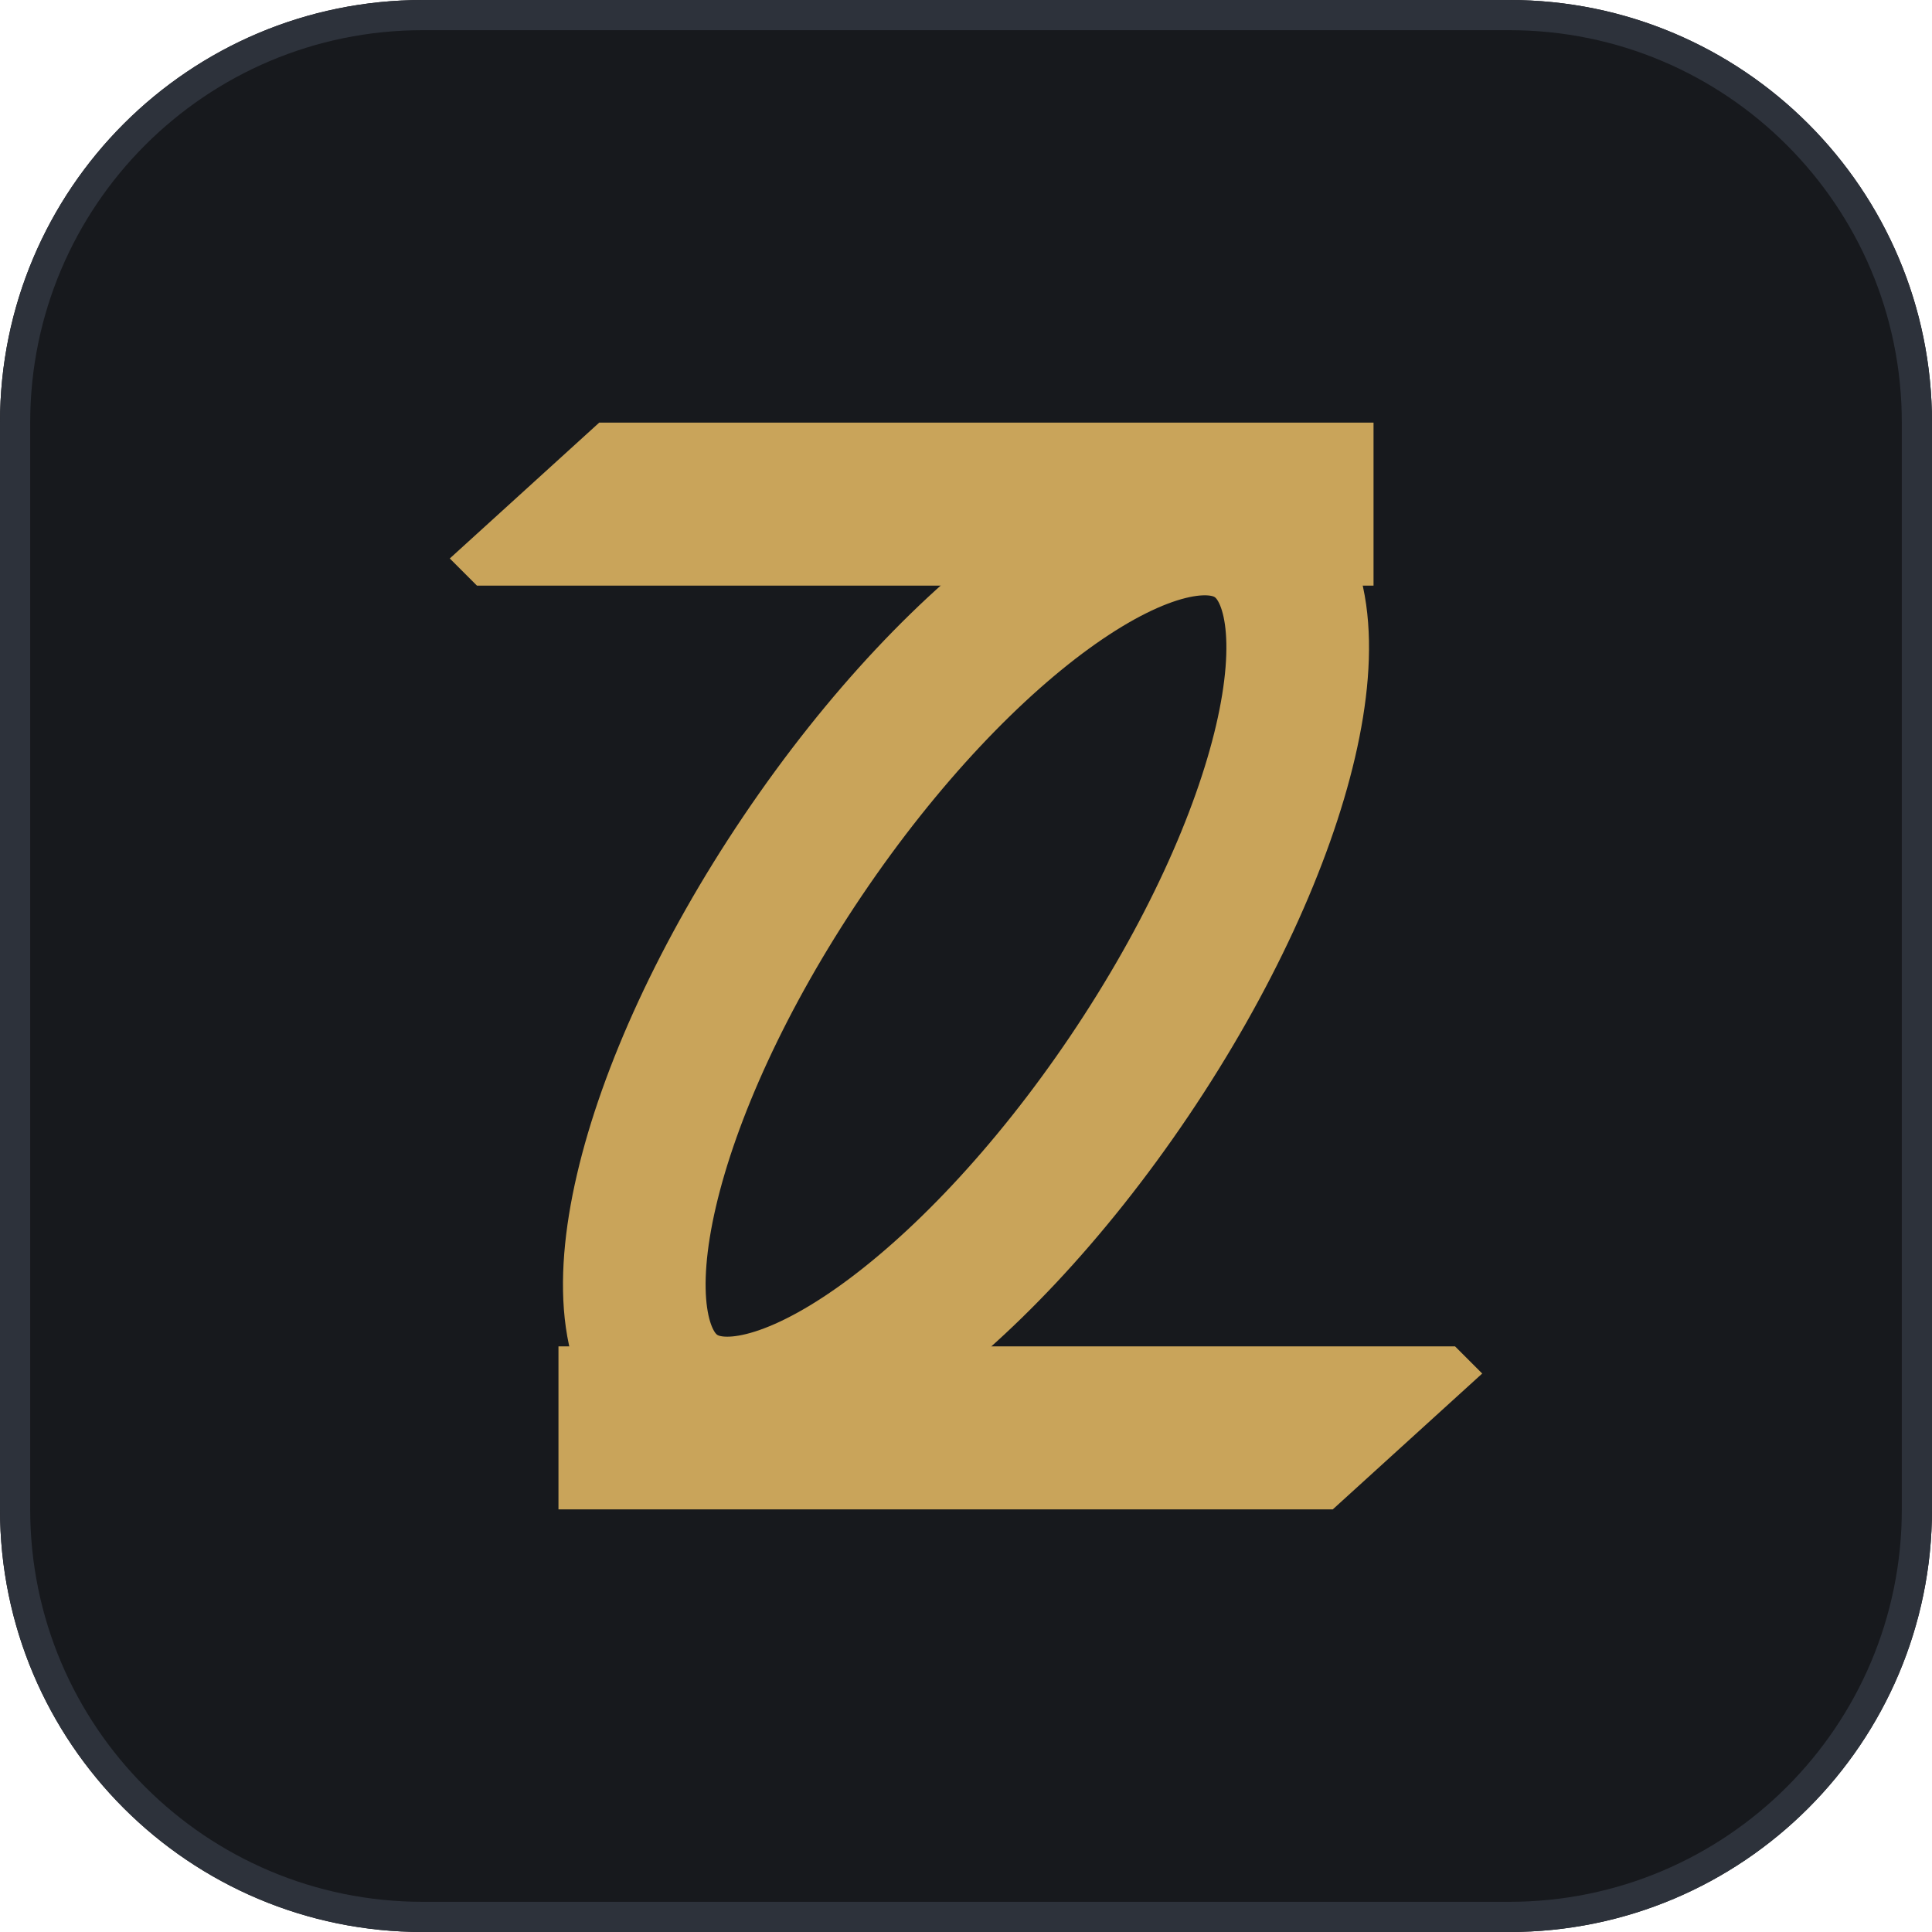
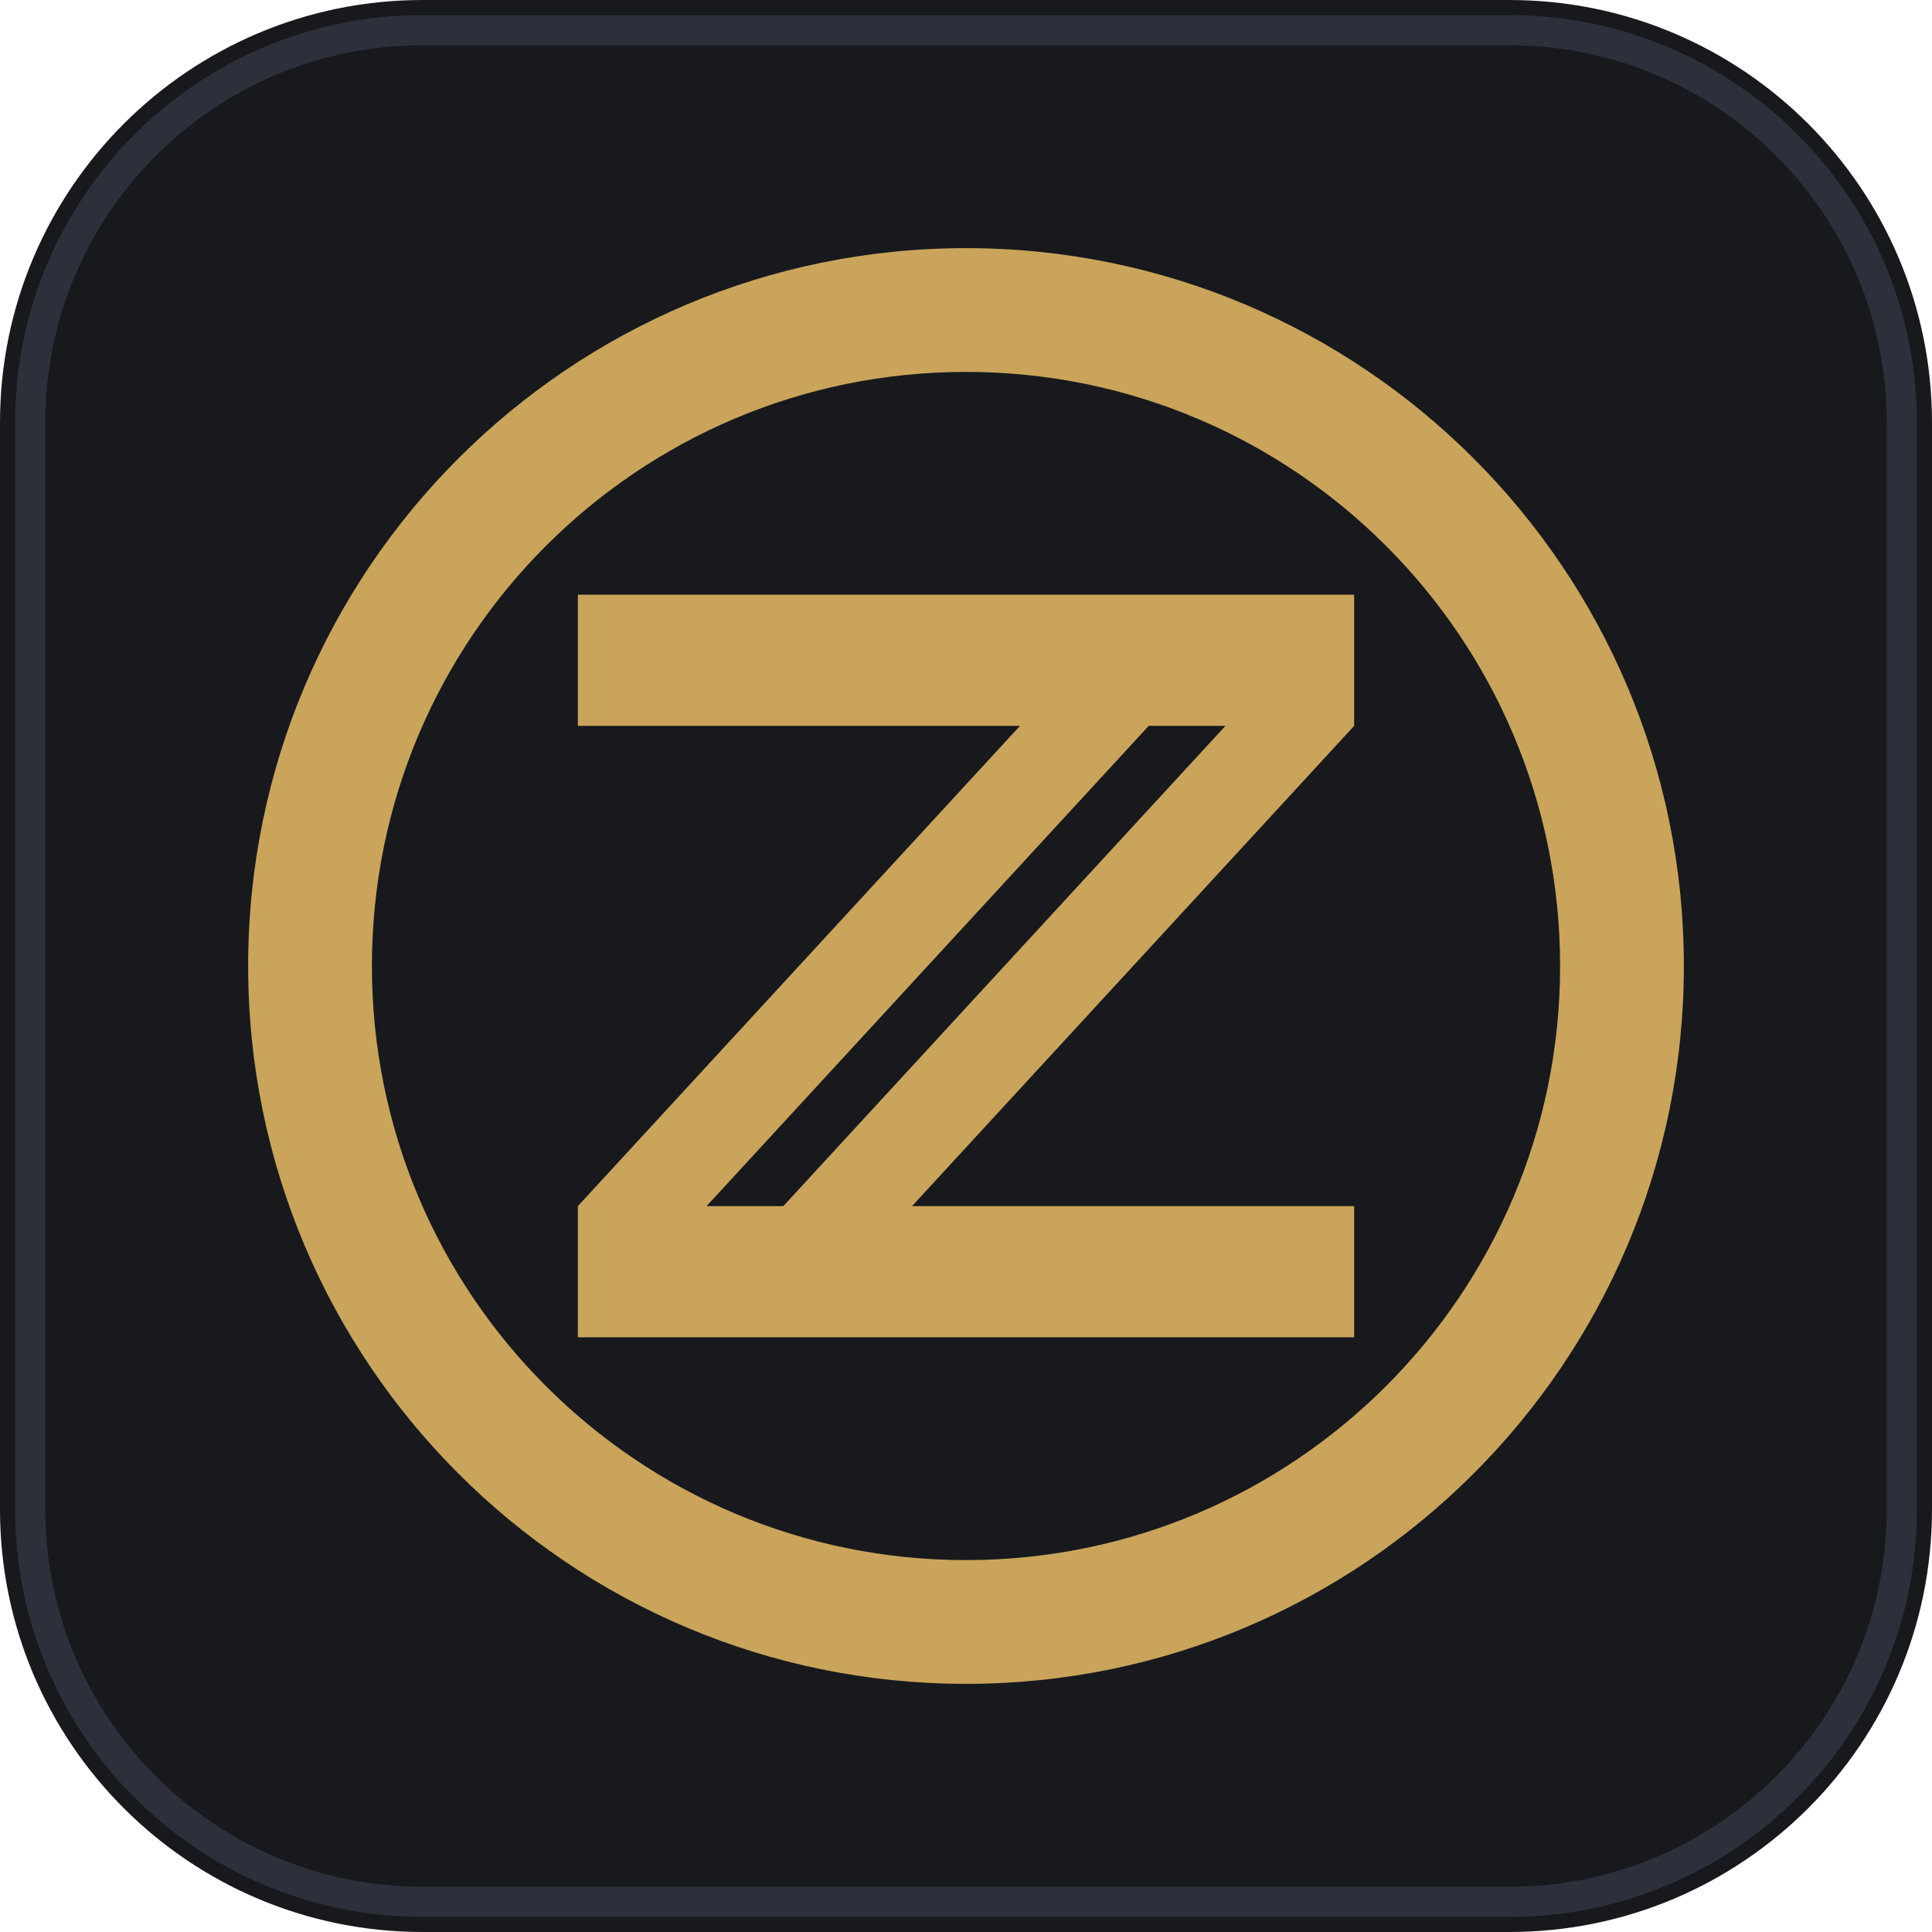
<svg xmlns="http://www.w3.org/2000/svg" viewBox="0 0 128 128" width="128" height="128" role="img" aria-label="ZARORBIT App Icon Dark">
  <rect width="128" height="128" rx="28" fill="#17191D" />
-   <rect x="1" y="1" width="126" height="126" rx="27" fill="none" stroke="#2D323B" stroke-width="2" />
-   <g transform="translate(6.4,6.4) scale(0.9)">
-     <g transform="rotate(-56 64 64)">
-       <ellipse cx="64" cy="64" rx="38.0" ry="14.5" fill="none" stroke="#C9A45A" stroke-width="10.5" />
-     </g>
-     <path d="M 37 24 H 94 V 36 H 28 L 26 34 Z" fill="#C9A45A" />
-     <path d="M 34 92 H 100 L 102 94 L 91 104 H 34 Z" fill="#C9A45A" />
+   <rect x="2" y="2" width="124" height="124" rx="26" fill="none" stroke="#2B303A" stroke-width="2" />
+   <g transform="translate(11.52,11.52) scale(0.82)">
+     <path d="M 6.00 64 A 58 58 0 1 1 122.00 64 A 58 58 0 1 1 6.00 64 Z M 112.00 64 A 48 48 0 1 0 16.00 64 A 48 48 0 1 0 112.00 64 Z M 32.64 34.00 H 95.36 V 44.60 L 59.64 83.40 H 95.36 V 94.00 H 32.64 V 83.40 L 68.36 44.60 H 32.64 Z M 78.76 44.60 L 43.04 83.40 L 49.24 83.40 L 84.96 44.60 Z" fill="#C9A45A" fill-rule="nonzero" />
  </g>
</svg>
